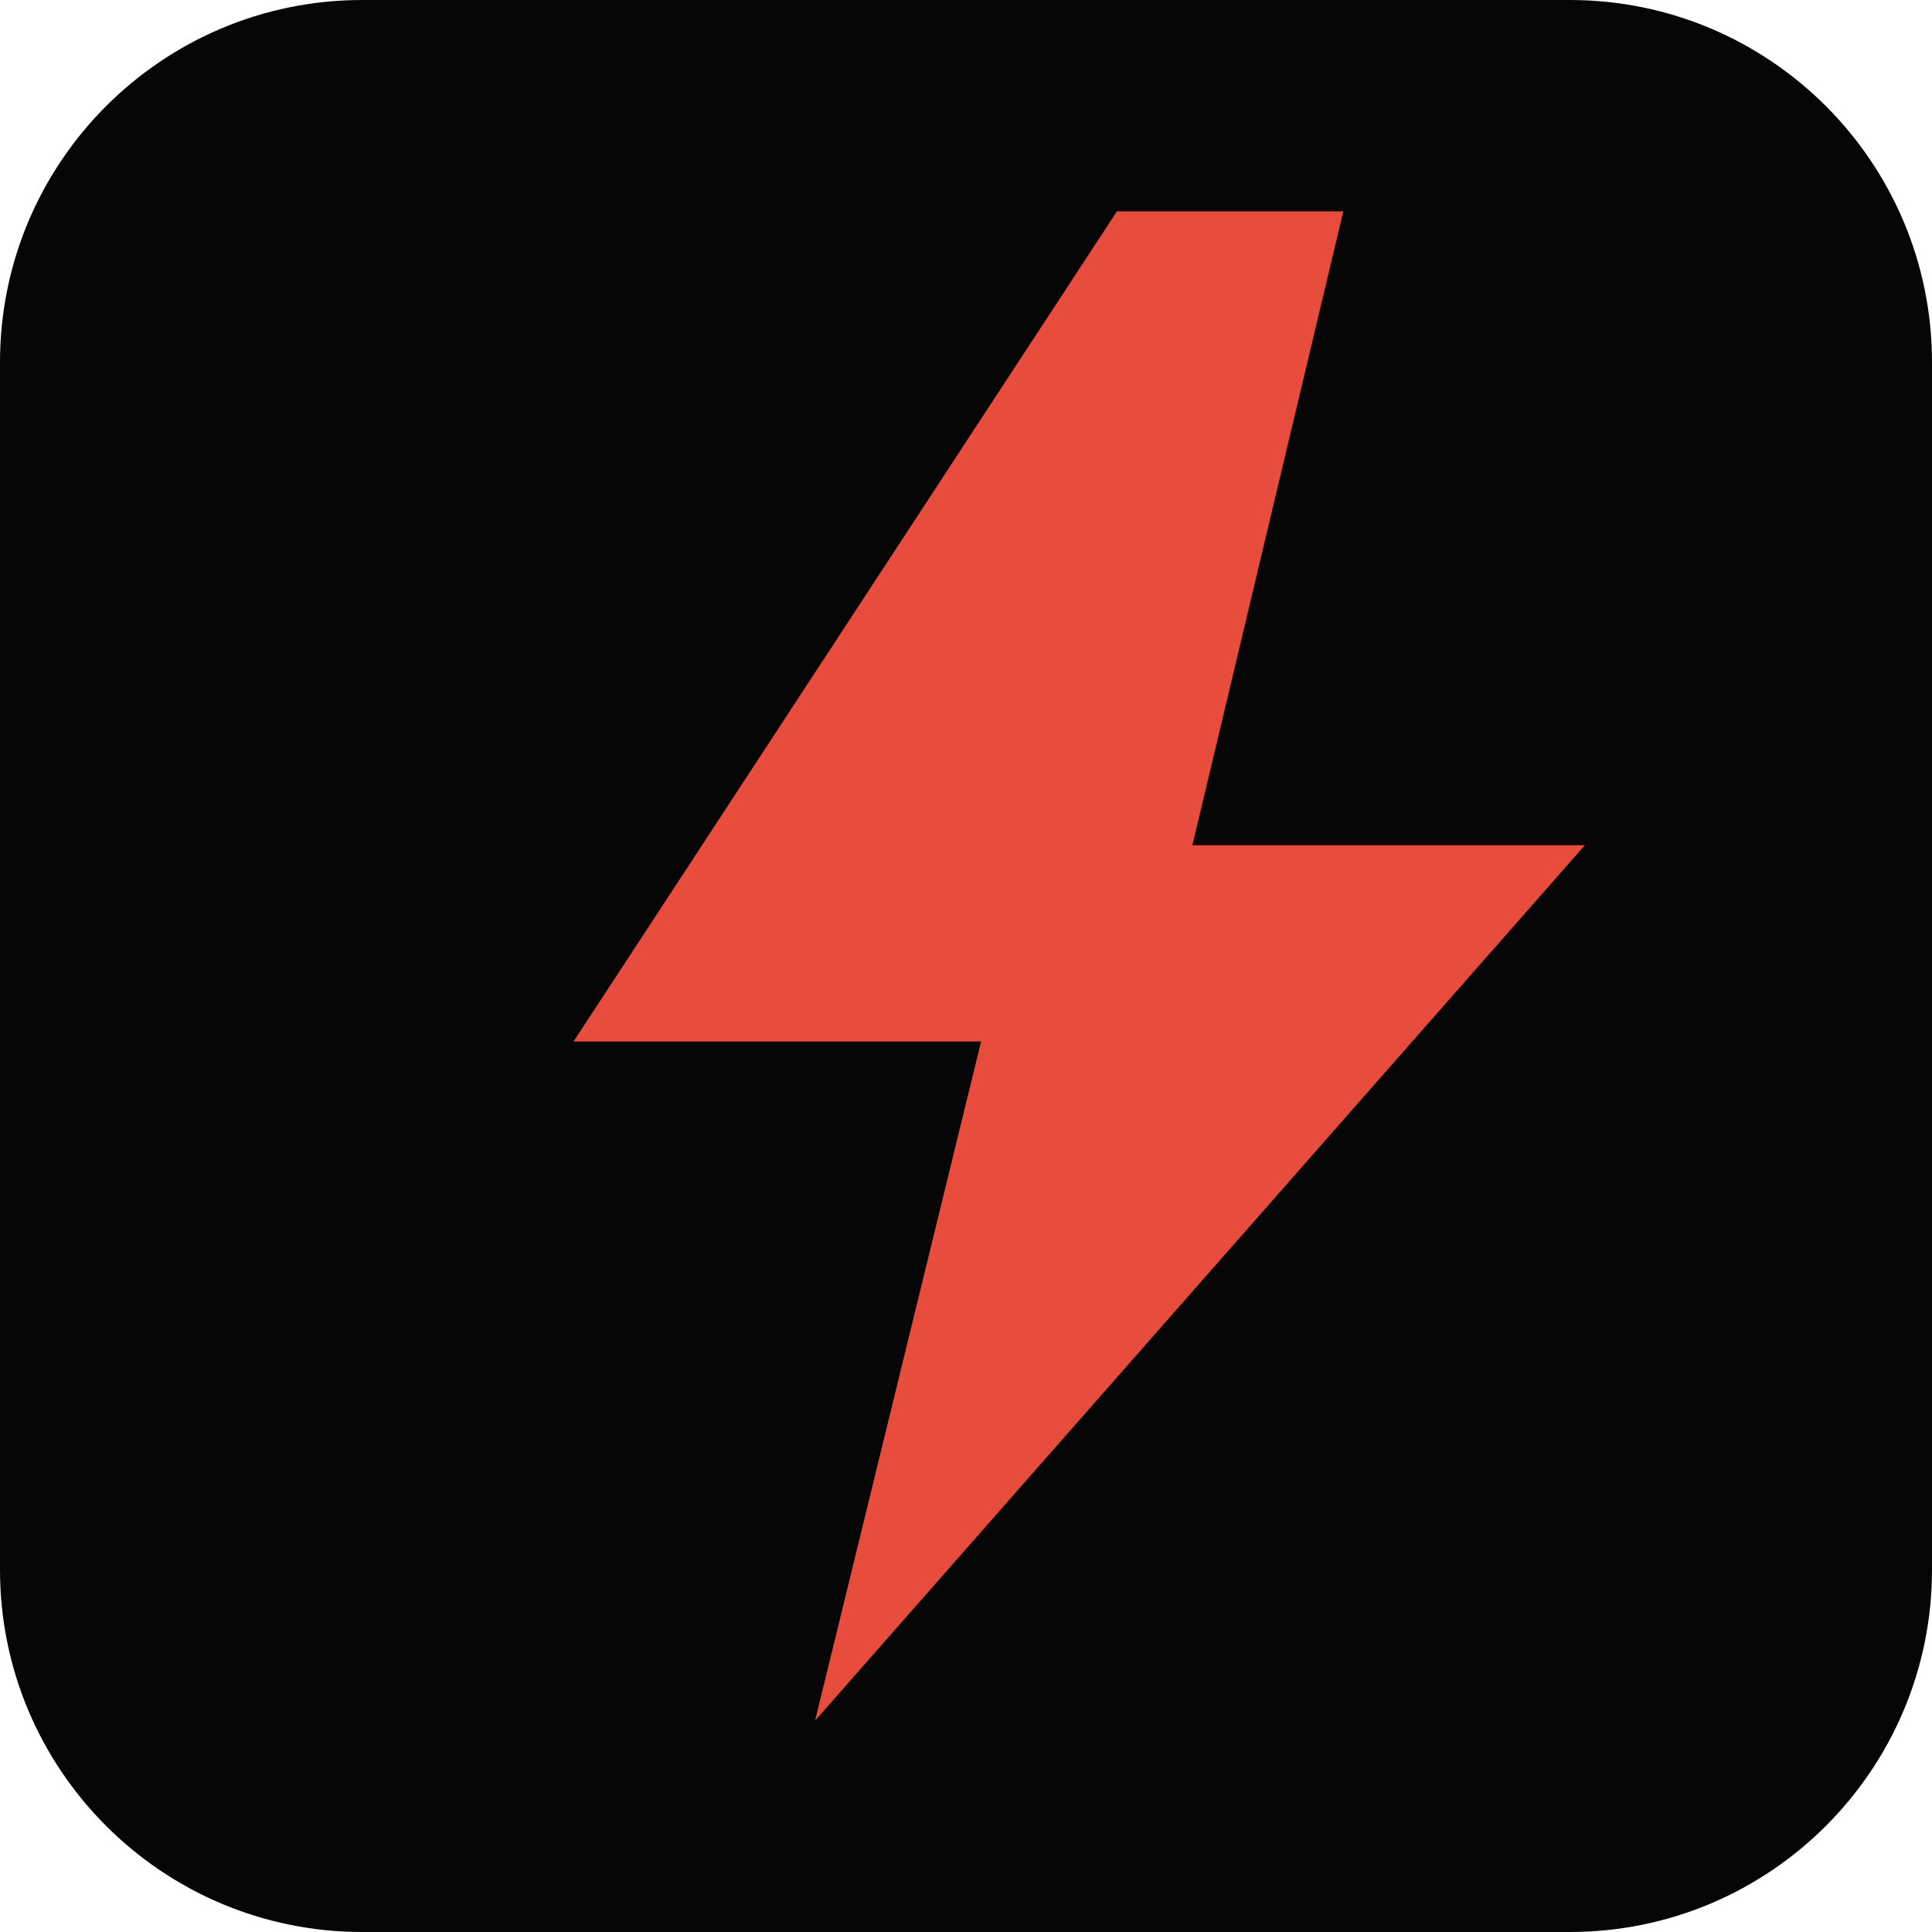
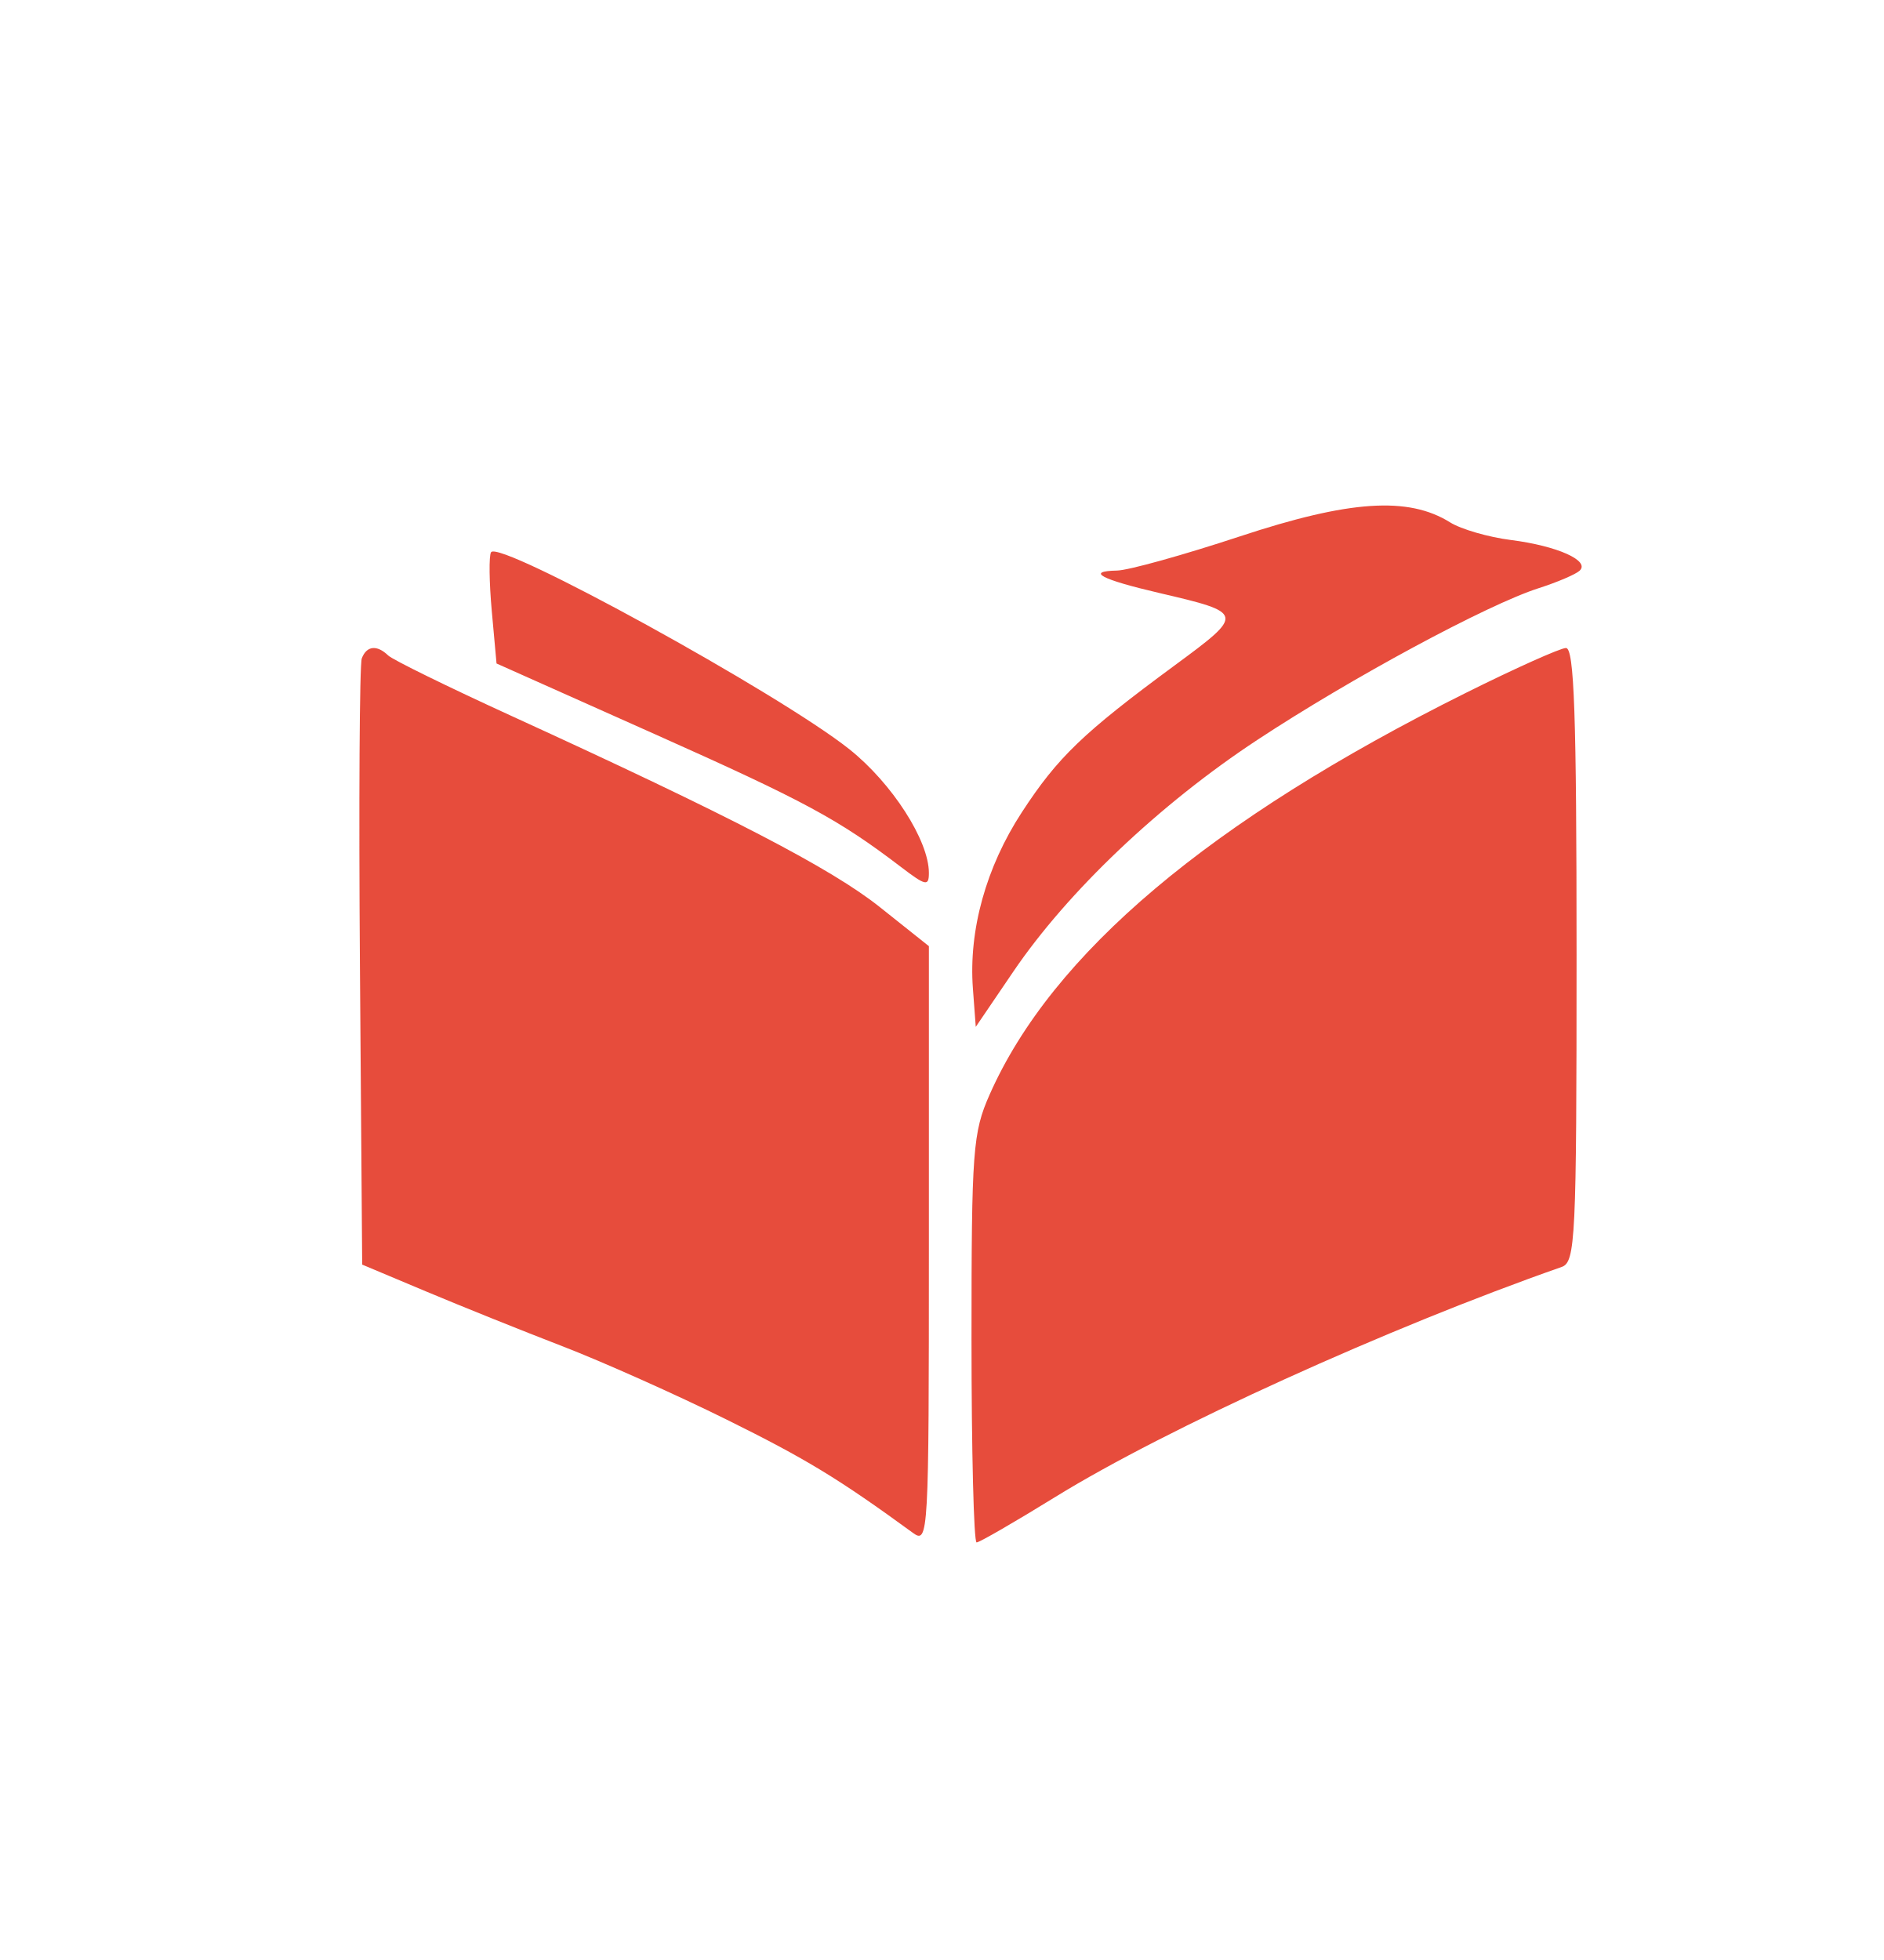
- <svg xmlns="http://www.w3.org/2000/svg" viewBox="0 0 512 512" fill="none">
-   <rect width="512" height="512" rx="96" fill="#060606" />
-   <path d="M296 56L152 276h108l-44 180 204-232H316L356 56z" fill="#e74c3c" />
+ <svg xmlns="http://www.w3.org/2000/svg" width="221" height="230" viewBox="0 0 221 230" version="1.1">
+   <path d="M 145.500 62.941 C 138.900 65.122, 132.413 66.928, 131.083 66.953 C 127.369 67.025, 129.168 67.983, 136.015 69.581 C 146.055 71.923, 146.076 72.018, 137.839 78.084 C 127.084 86.006, 124.123 88.851, 119.907 95.317 C 115.706 101.759, 113.653 109.155, 114.164 116 L 114.500 120.500 118.917 114 C 125.296 104.613, 136.065 94.387, 147.518 86.839 C 158.580 79.550, 174.532 70.948, 180.577 69.014 C 182.734 68.323, 184.886 67.404, 185.357 66.972 C 186.633 65.802, 182.723 64.054, 177.290 63.367 C 174.656 63.033, 171.447 62.103, 170.161 61.299 C 165.254 58.233, 158.355 58.692, 145.500 62.941 M 57.621 64.804 C 57.362 65.223, 57.401 68.332, 57.708 71.712 L 58.265 77.858 76.785 86.127 C 94.464 94.021, 98.367 96.128, 105.747 101.756 C 108.631 103.956, 109 104.033, 109 102.434 C 109 98.636, 104.679 91.914, 99.672 87.924 C 91.520 81.427, 58.551 63.300, 57.621 64.804 M 42.455 77.256 C 42.190 77.946, 42.092 94.236, 42.237 113.454 L 42.500 148.397 50 151.549 C 54.125 153.282, 61.325 156.176, 66 157.979 C 70.675 159.782, 79.328 163.646, 85.228 166.566 C 94.591 171.198, 98.378 173.500, 107.118 179.872 C 108.951 181.208, 109 180.329, 109 146.137 L 109 111.029 103.250 106.451 C 97.527 101.895, 85.724 95.769, 60 84.005 C 52.575 80.609, 46.072 77.419, 45.550 76.916 C 44.228 75.641, 43.024 75.773, 42.455 77.256 M 172 81.311 C 141.957 96.280, 123.450 111.891, 116.130 128.439 C 114.151 132.914, 114 134.942, 114 157.127 C 114 170.257, 114.269 181, 114.598 181 C 114.927 181, 119.089 178.595, 123.848 175.656 C 136.804 167.653, 162.923 155.790, 183.250 148.675 C 184.873 148.107, 185 145.447, 185 112.031 C 185 83.852, 184.728 76.009, 183.750 76.040 C 183.063 76.061, 177.775 78.433, 172 81.311" stroke="none" fill="#e74c3c" fill-rule="evenodd" />
</svg>
